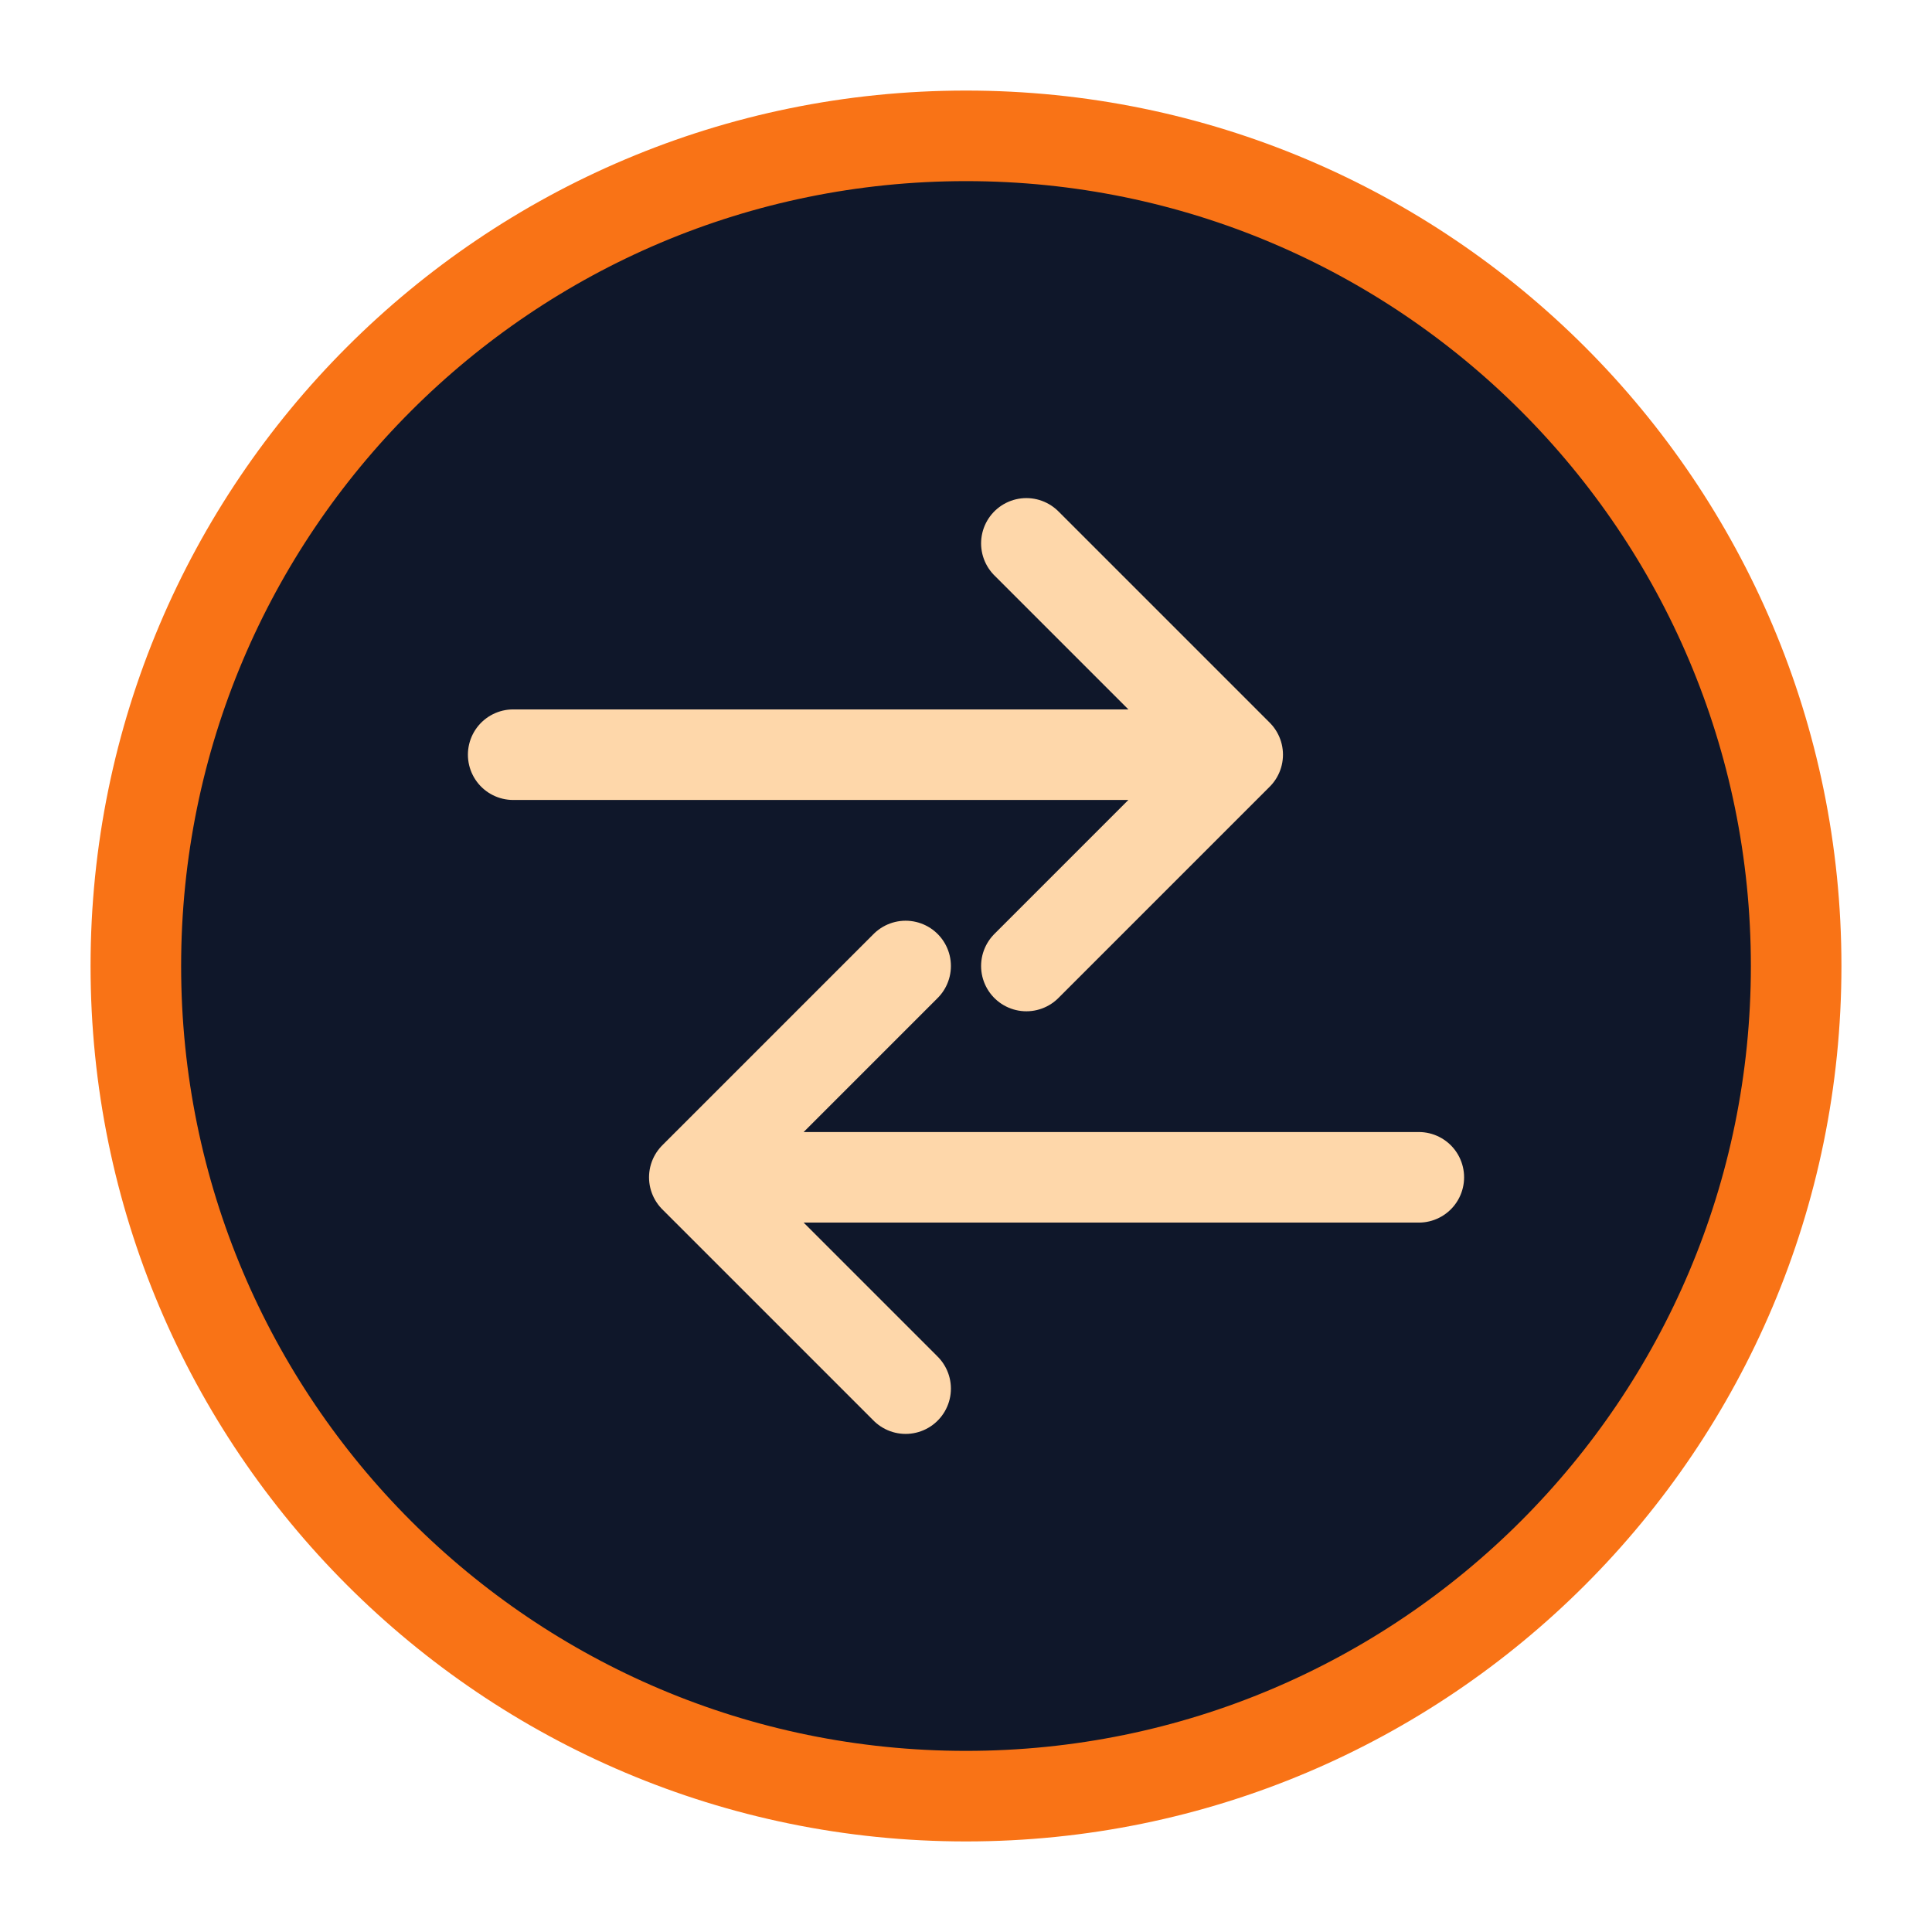
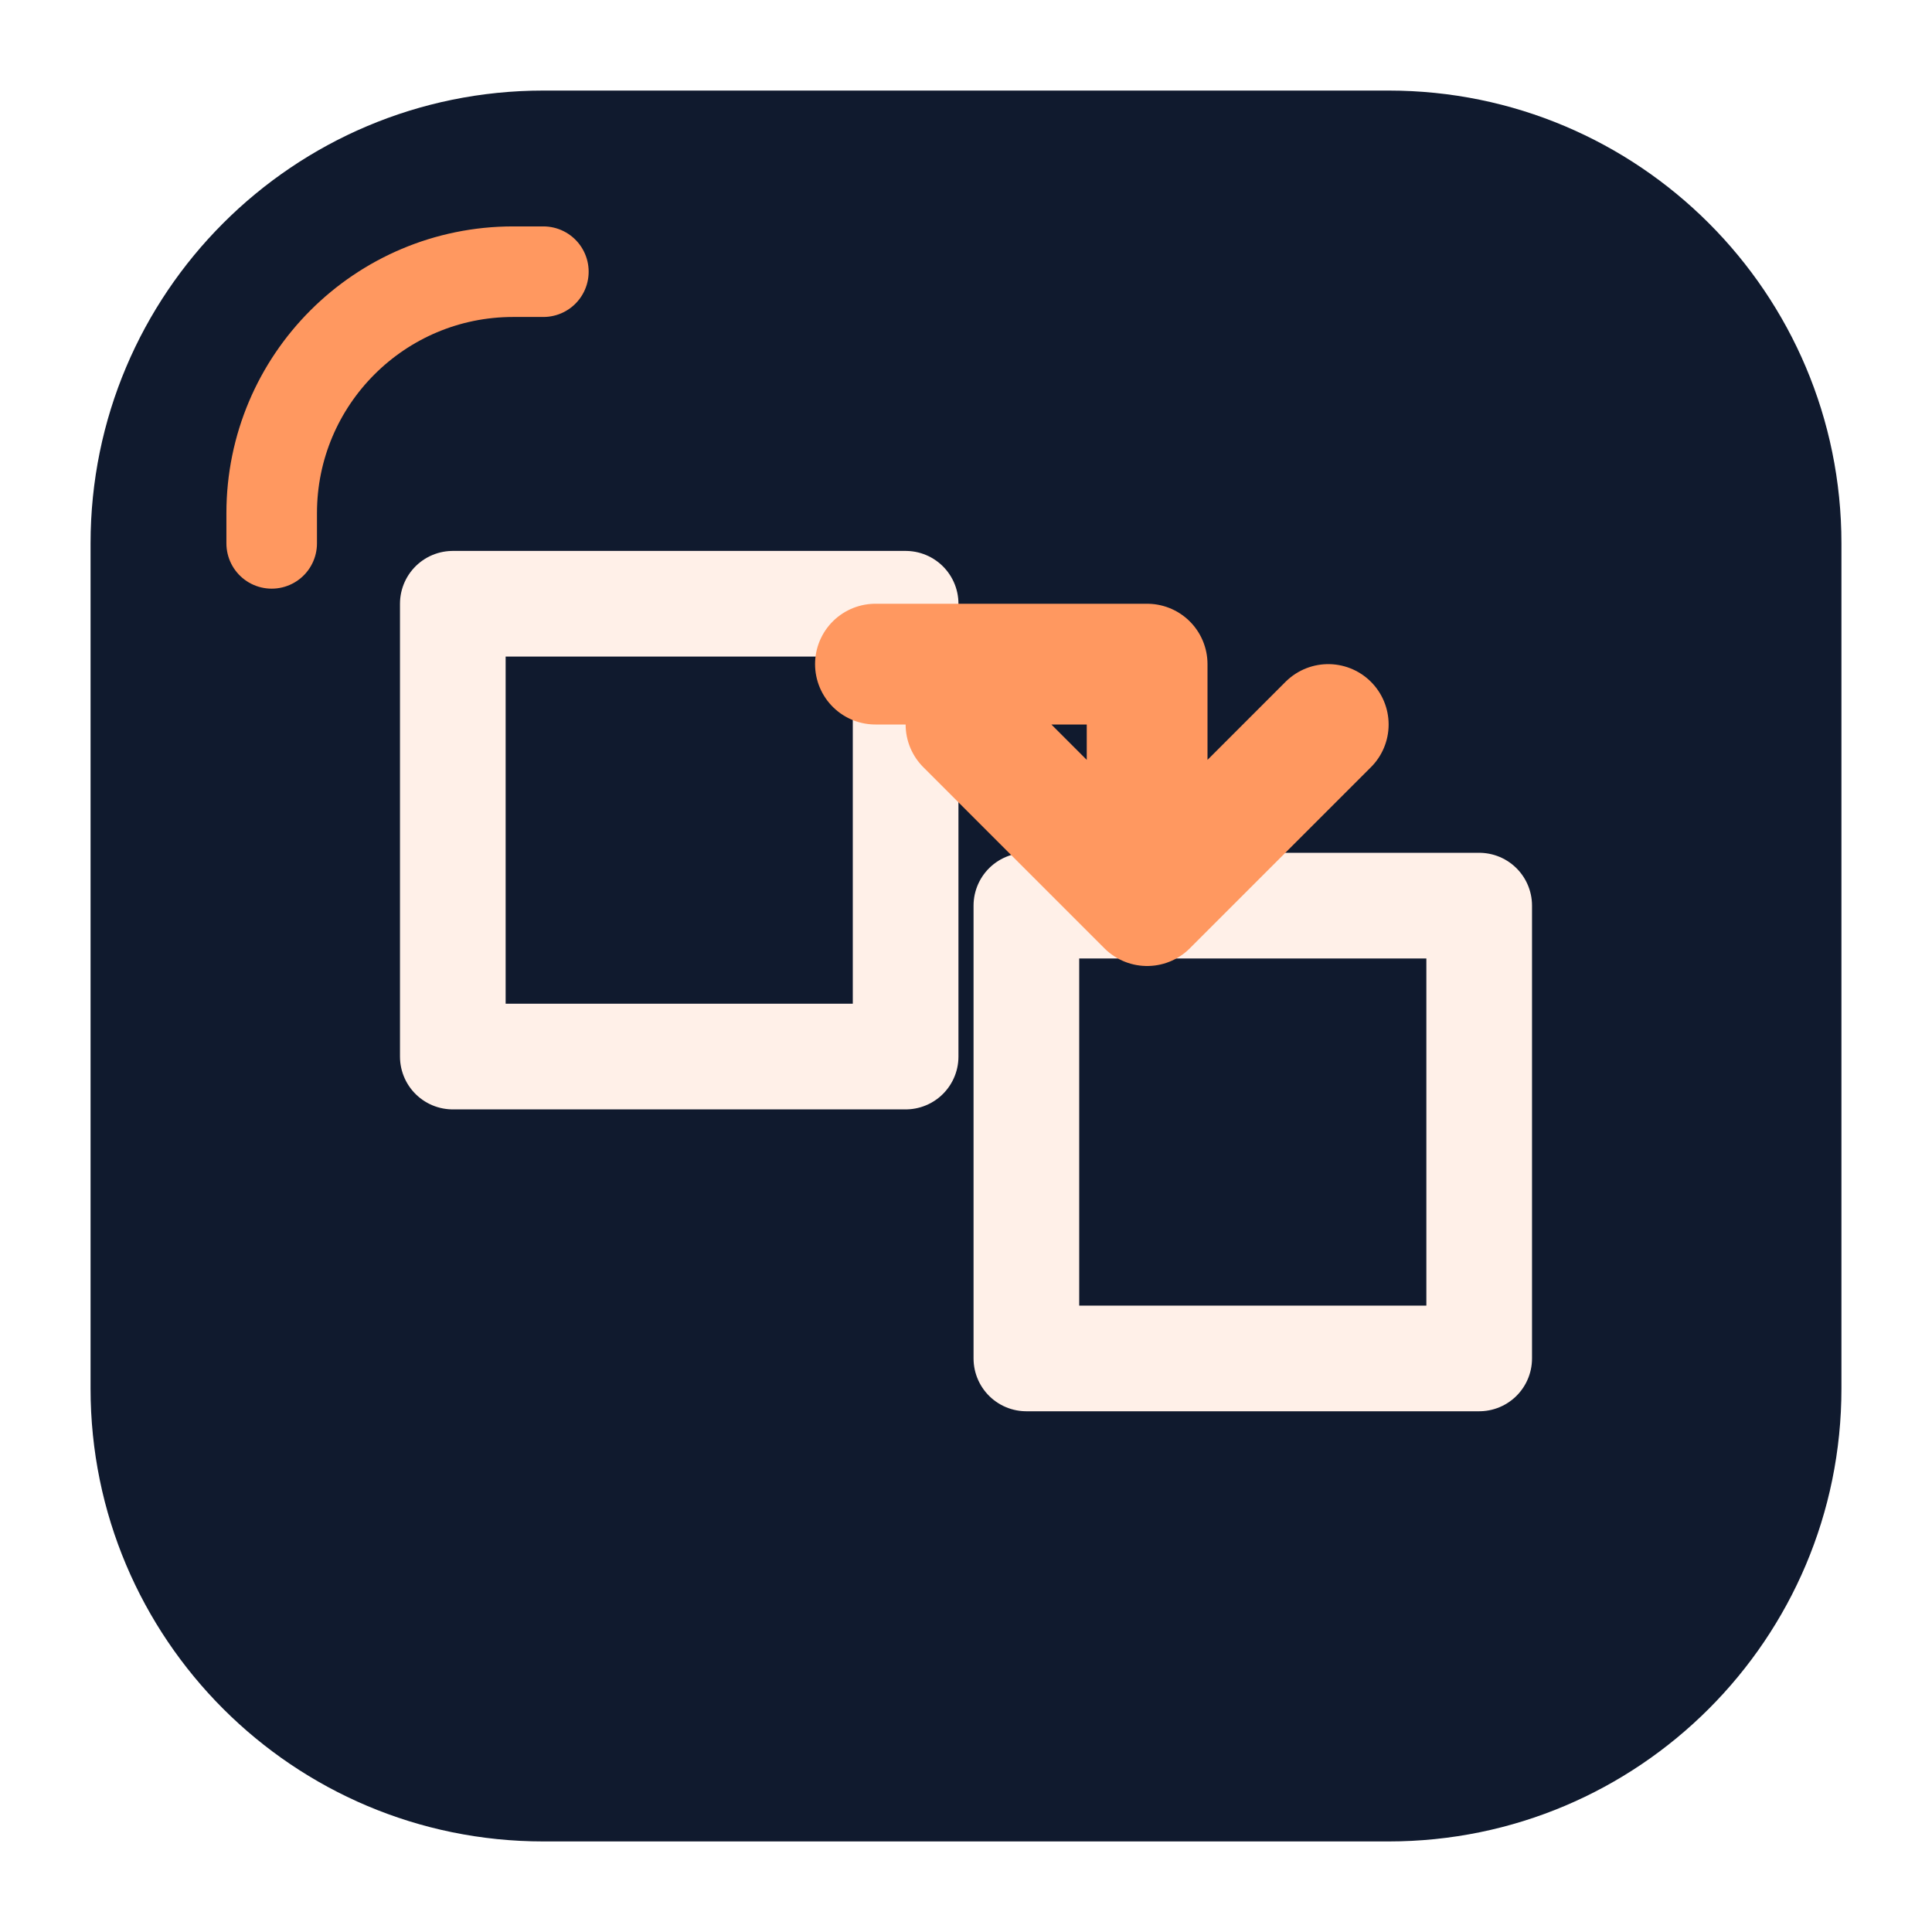
<svg xmlns="http://www.w3.org/2000/svg" viewBox="0 0 64 64" role="img" aria-label="Panday Migrate icon">
-   <circle cx="32" cy="32" r="27.5" fill="#0f172a" stroke="#f97316" stroke-width="3" />
-   <path d="M17 25h24m0 0-7-7m7 7-7 7M47 39H23m0 0 7-7m-7 7 7 7" fill="none" stroke="#fed7aa" stroke-width="3" stroke-linecap="round" stroke-linejoin="round" />
+   <rect x="3" y="3" width="58" height="58" rx="15" fill="#101a2e" />
+   <path d="M9 18V17a8 8 0 0 1 8-8h1" fill="none" stroke="#ff9860" stroke-width="3" stroke-linecap="round" />
+   <path d="M15 20h15v15H15zM34 30h15v15H34z" fill="none" stroke="#fff0e8" stroke-width="3.5" stroke-linejoin="round" />
+   <path d="m29 22 9 0 0 8m0 0 6-6m-6 6-6-6" fill="none" stroke="#ff9860" stroke-width="4" stroke-linecap="round" stroke-linejoin="round" />
</svg>
